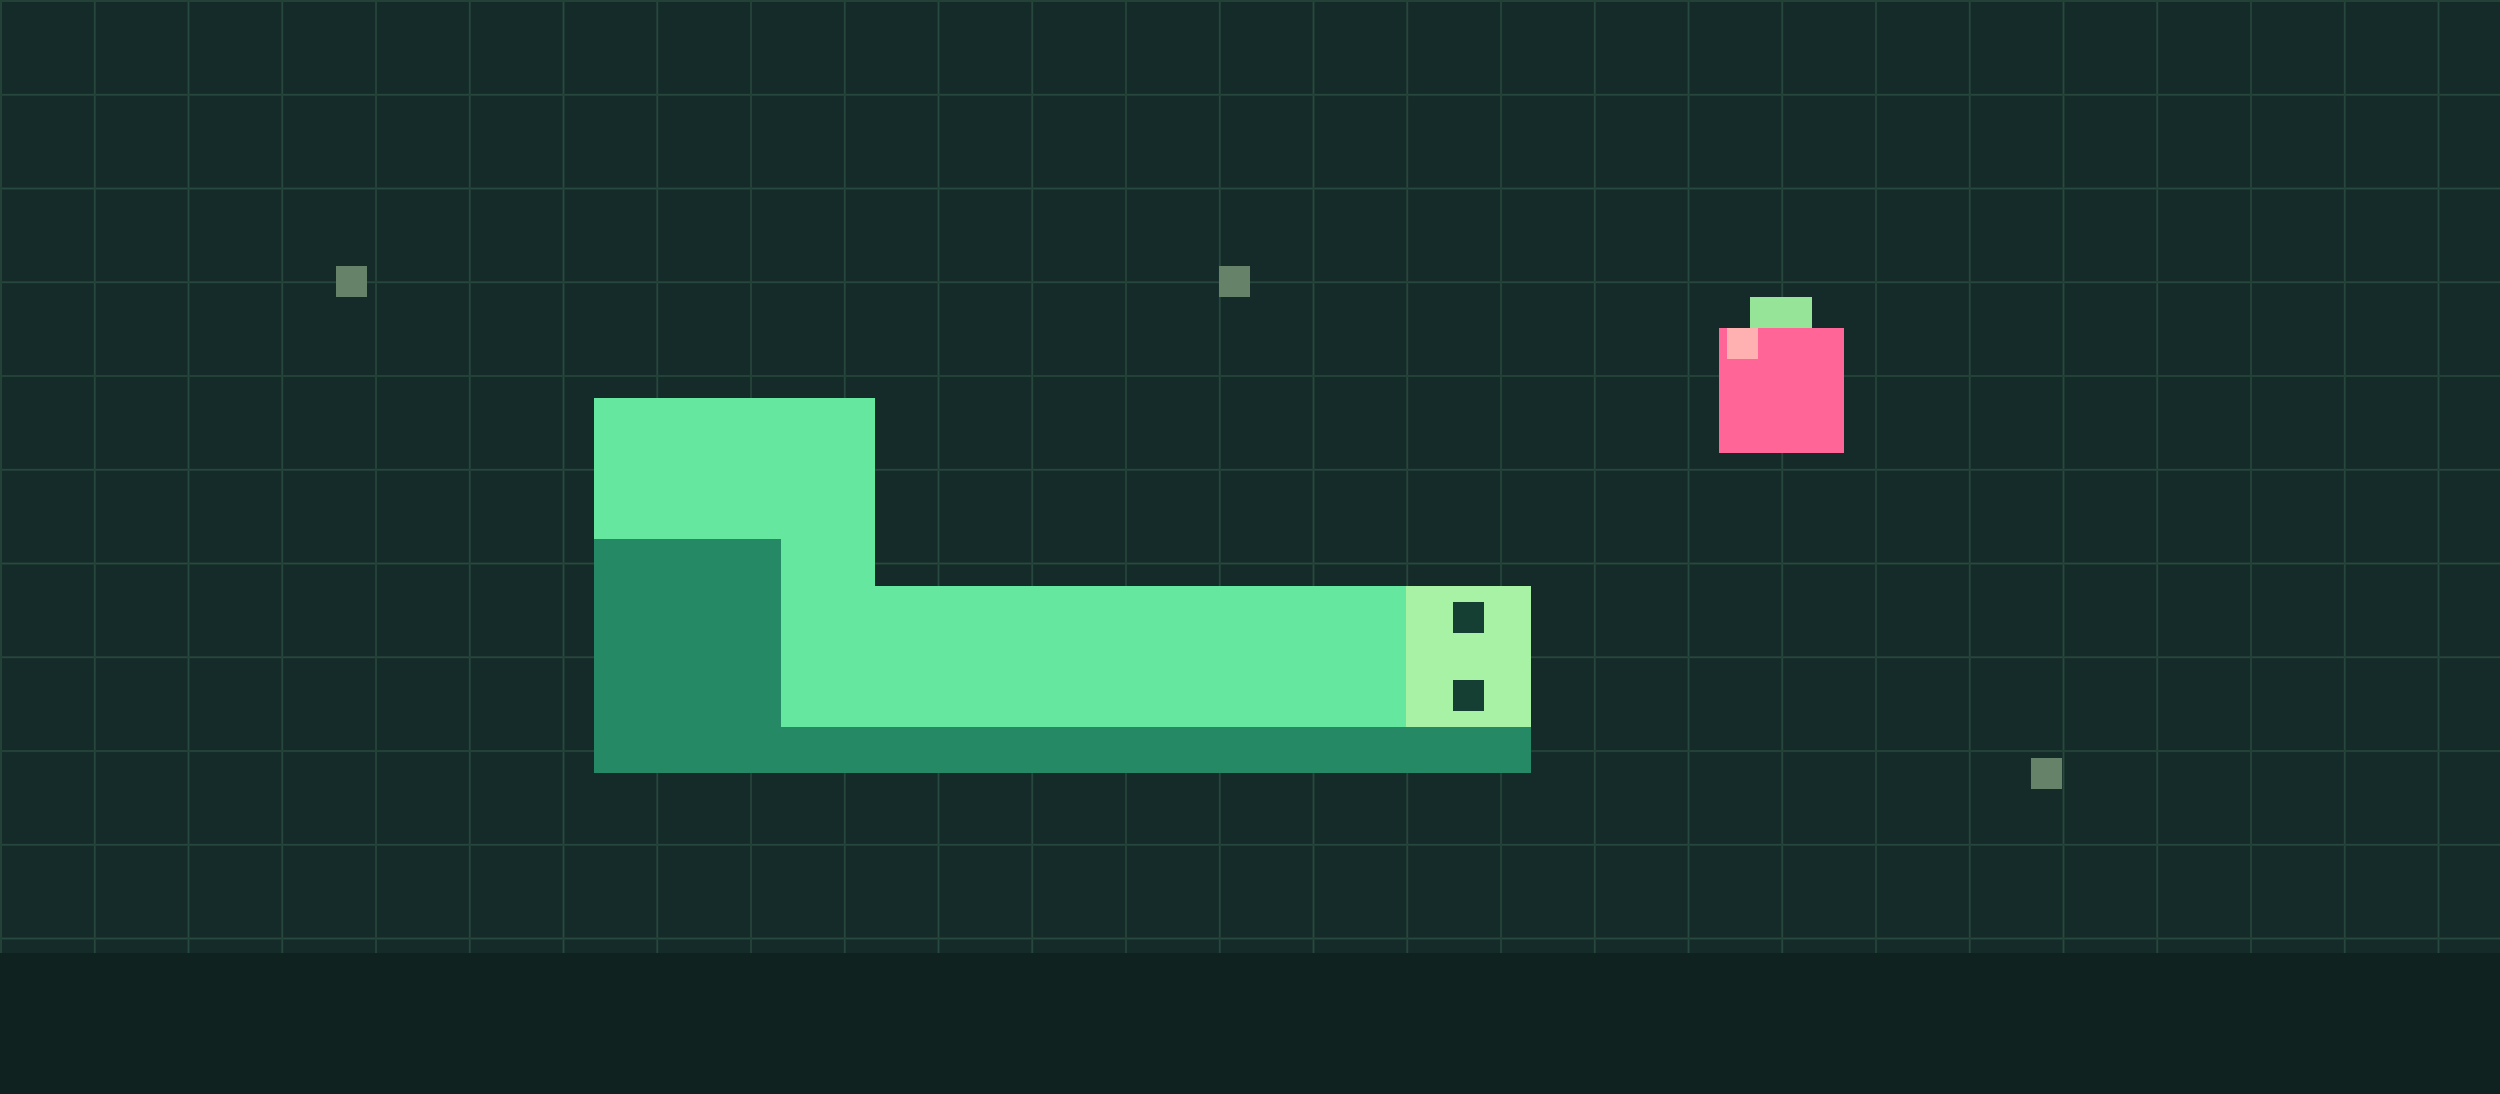
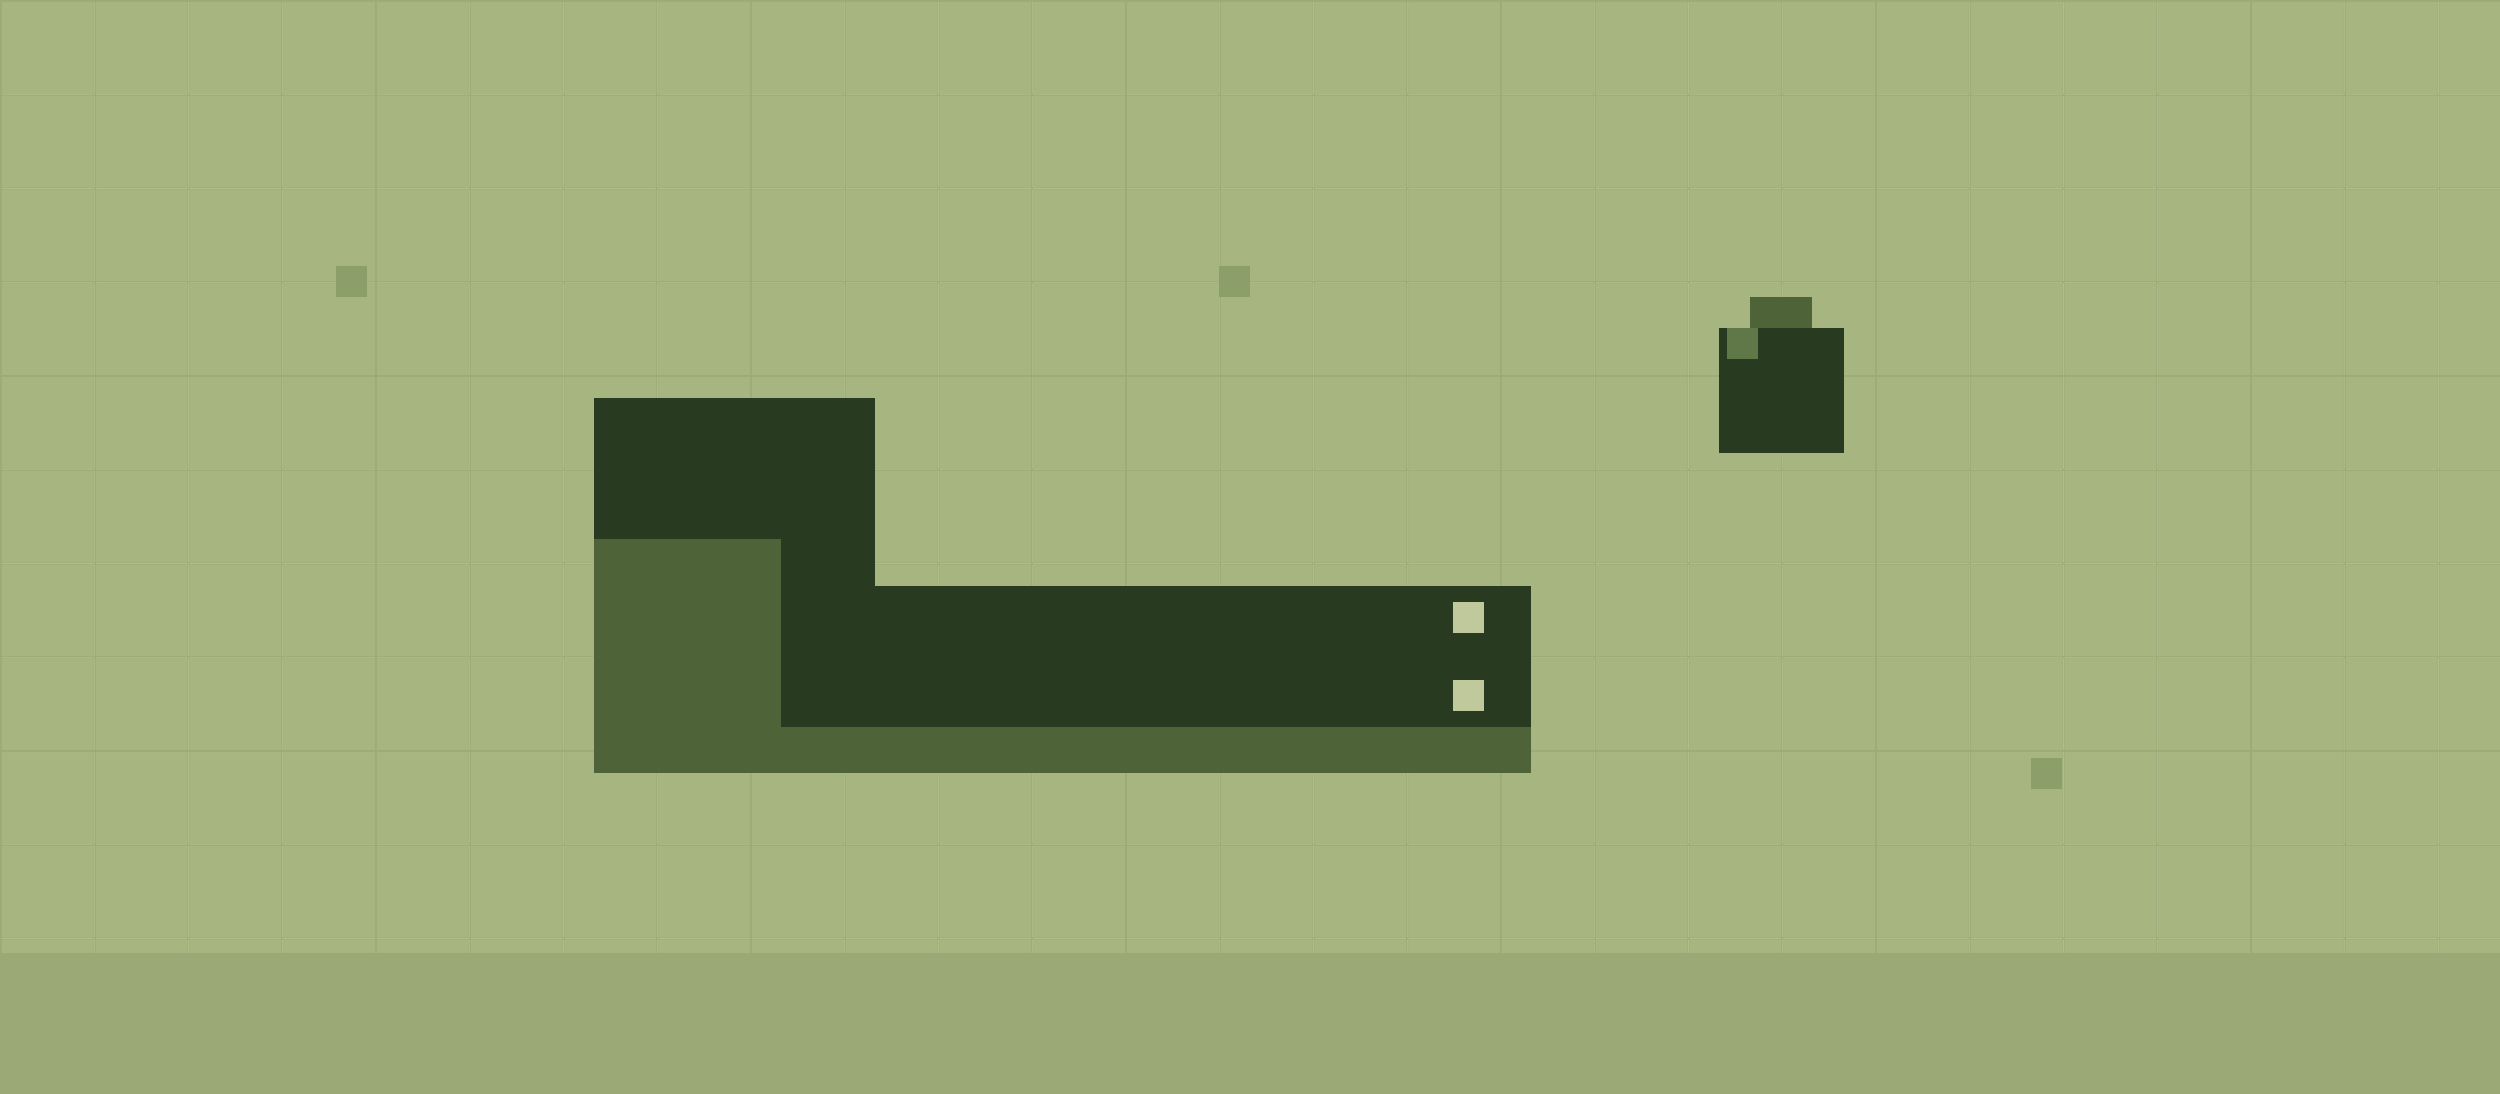
<svg xmlns="http://www.w3.org/2000/svg" viewBox="0 0 640 280" shape-rendering="crispEdges">
  <defs>
    <pattern id="grid" width="24" height="24" patternUnits="userSpaceOnUse">
-       <path d="M24 0H0V24" fill="none" stroke="#244138" stroke-width="1" />
+       <path d="M24 0H0V24" fill="none" stroke="#9bab79" stroke-width="1" />
    </pattern>
  </defs>
-   <path fill="#142b29" d="M0 0h640v280H0z" />
+   <path fill="#a7b681" d="M0 0h640v280H0z" />
  <path fill="url(#grid)" d="M0 0h640v280H0z" />
-   <path d="M0 244h640v36H0z" fill="#102220" />
-   <path d="M152 198v-96h72v48h168v48z" fill="#268965" />
-   <path d="M152 102h72v48h168v36H200v-48h-48z" fill="#65e7a0" />
-   <path d="M360 150h32v36h-32z" fill="#a8f2a6" />
-   <path d="M372 154h8v8h-8zM372 174h8v8h-8z" fill="#163f33" />
-   <path d="M440 84h32v32h-32z" fill="#ff6597" />
-   <path d="M448 76h16v8h-16z" fill="#96e497" />
-   <path d="M442 84h8v8h-8z" fill="#ffb1b1" />
-   <path d="M86 68h8v8h-8zM520 194h8v8h-8zM312 68h8v8h-8z" fill="#66836a" />
+   <path d="M0 244h640v36H0z" fill="#9ba976" />
+   <path d="M152 198v-96h72v48h168v48z" fill="#4e6438" />
+   <path d="M152 102h72v48h168v36H200v-48h-48z" fill="#283b20" />
+   <path d="M360 150h32v36h-32z" fill="#283b20" />
+   <path d="M372 154h8v8h-8zM372 174h8v8h-8z" fill="#c0c99c" />
+   <path d="M440 84h32v32h-32z" fill="#283b20" />
+   <path d="M448 76h16v8h-16z" fill="#4e6438" />
+   <path d="M442 84h8v8h-8z" fill="#607847" />
+   <path d="M86 68h8v8h-8zM520 194h8v8h-8zM312 68h8v8h-8z" fill="#8c9e6a" />
</svg>
